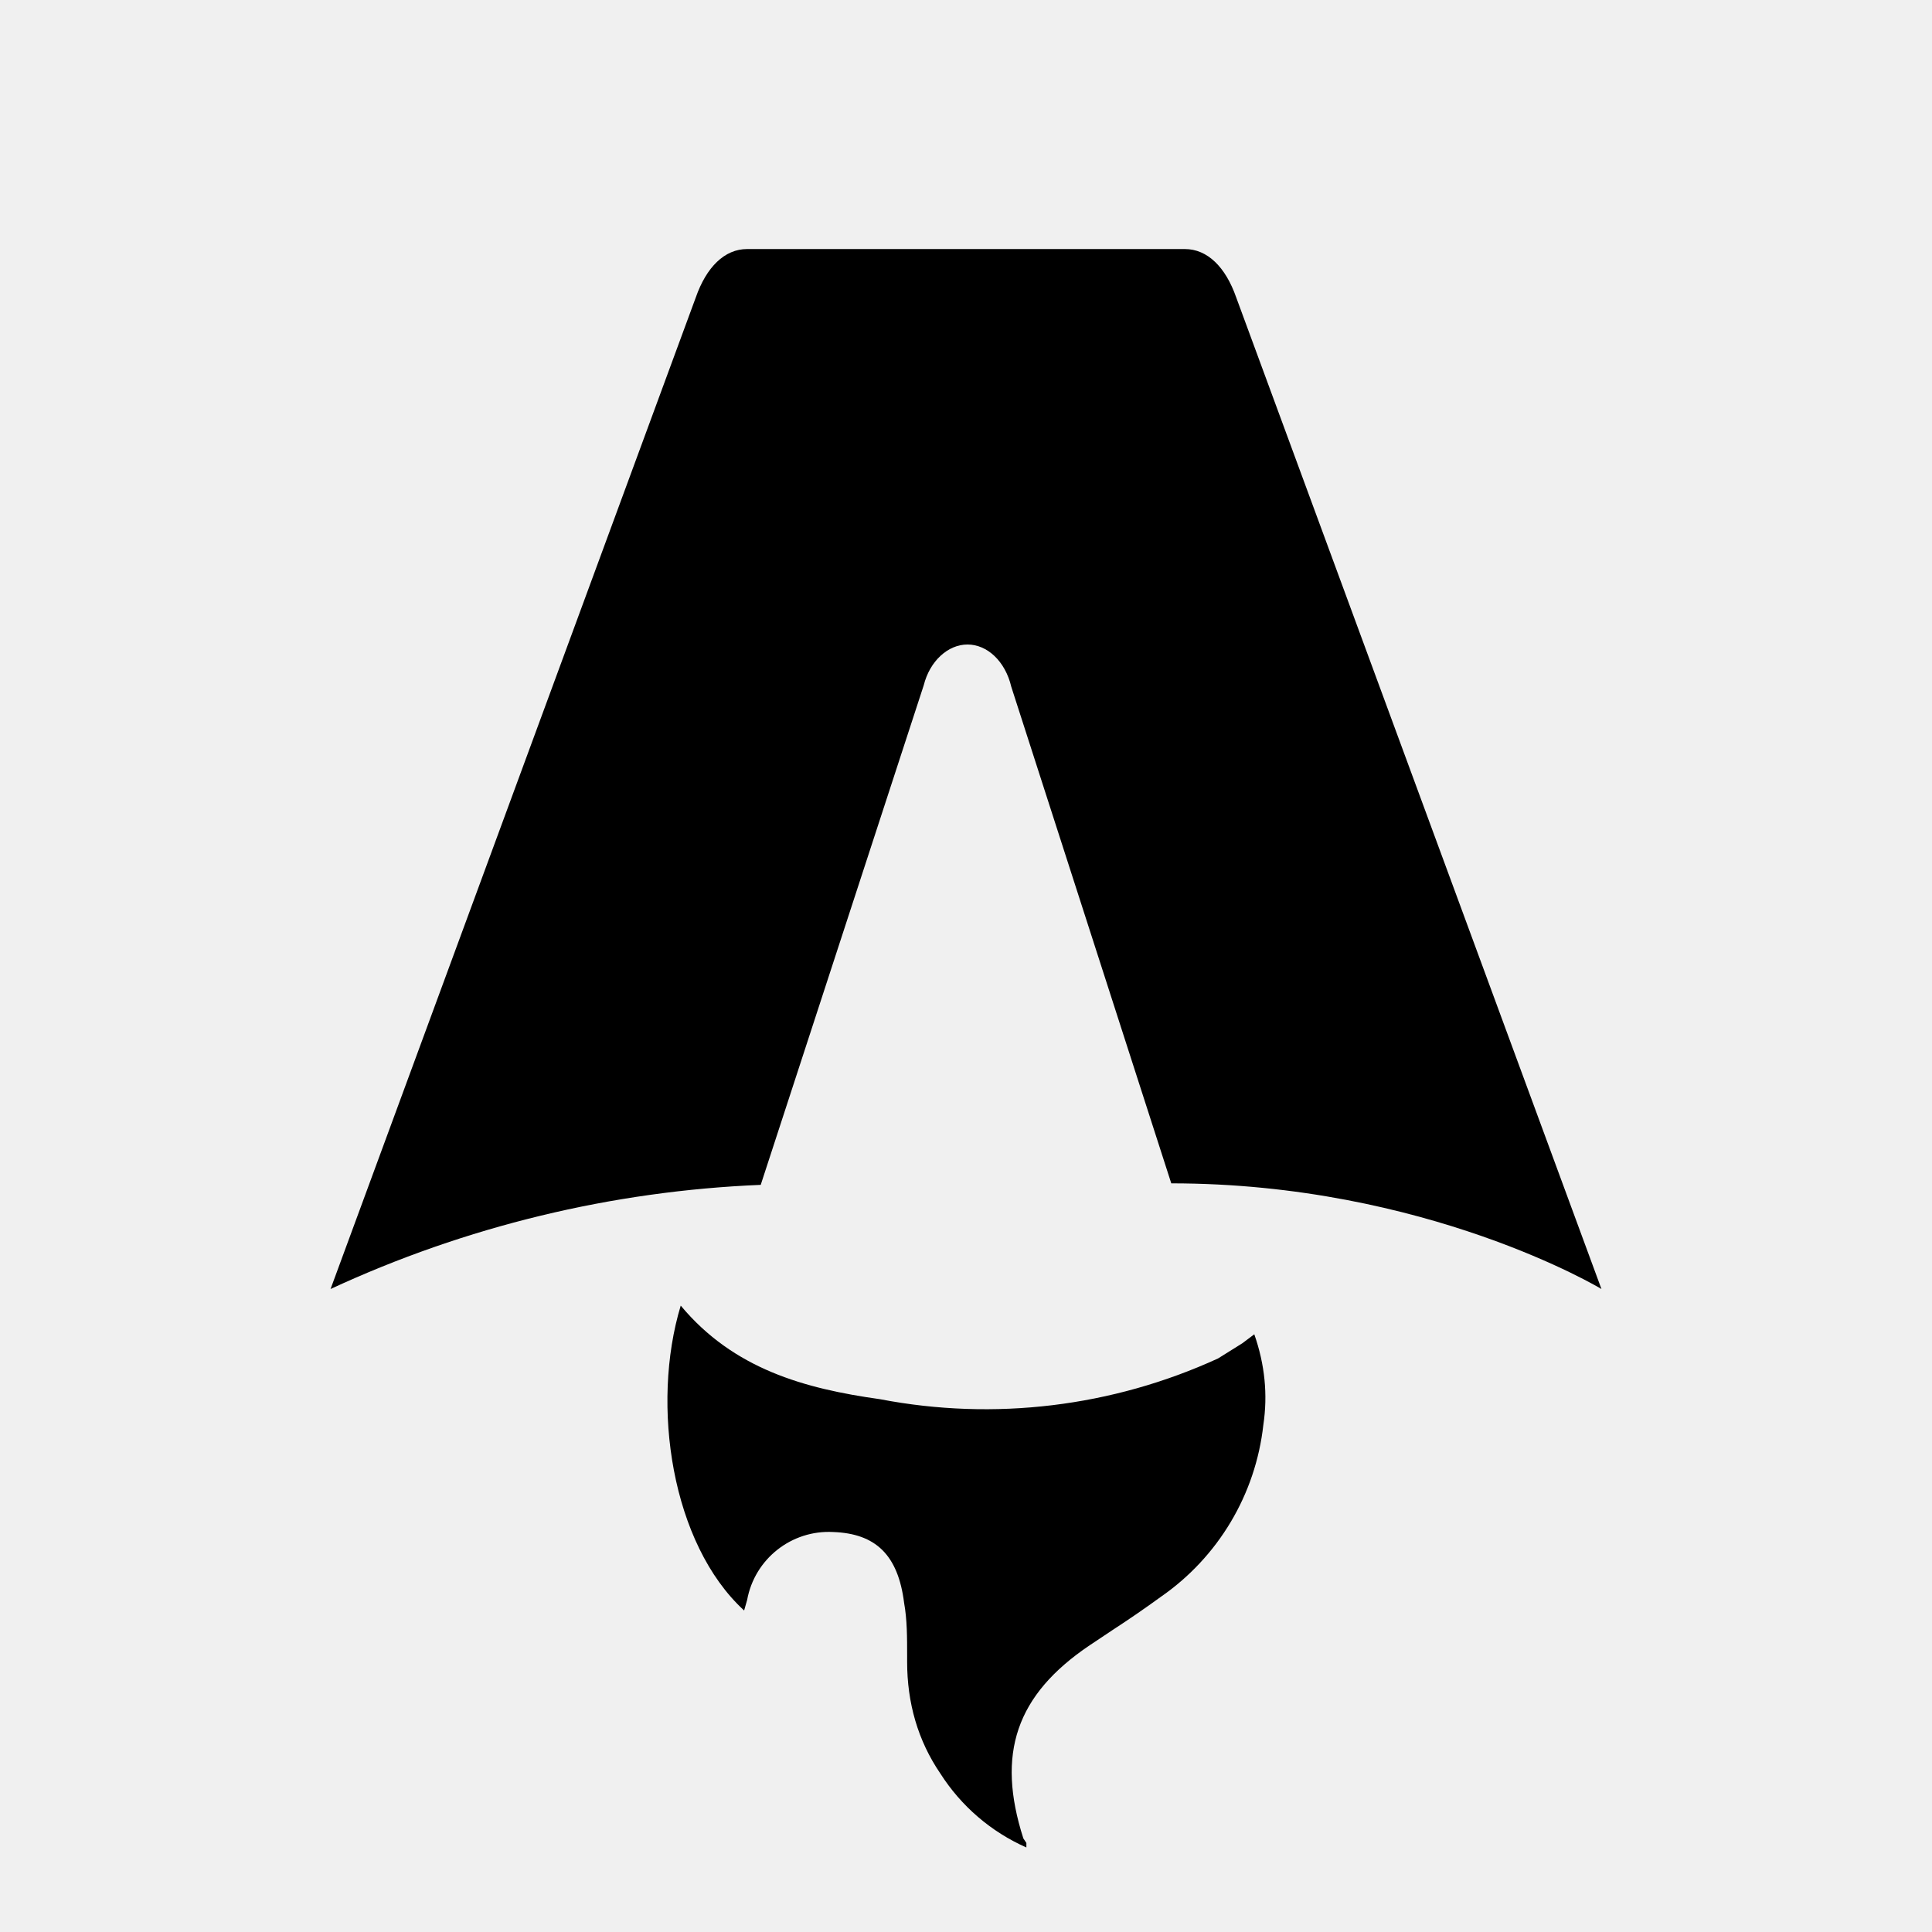
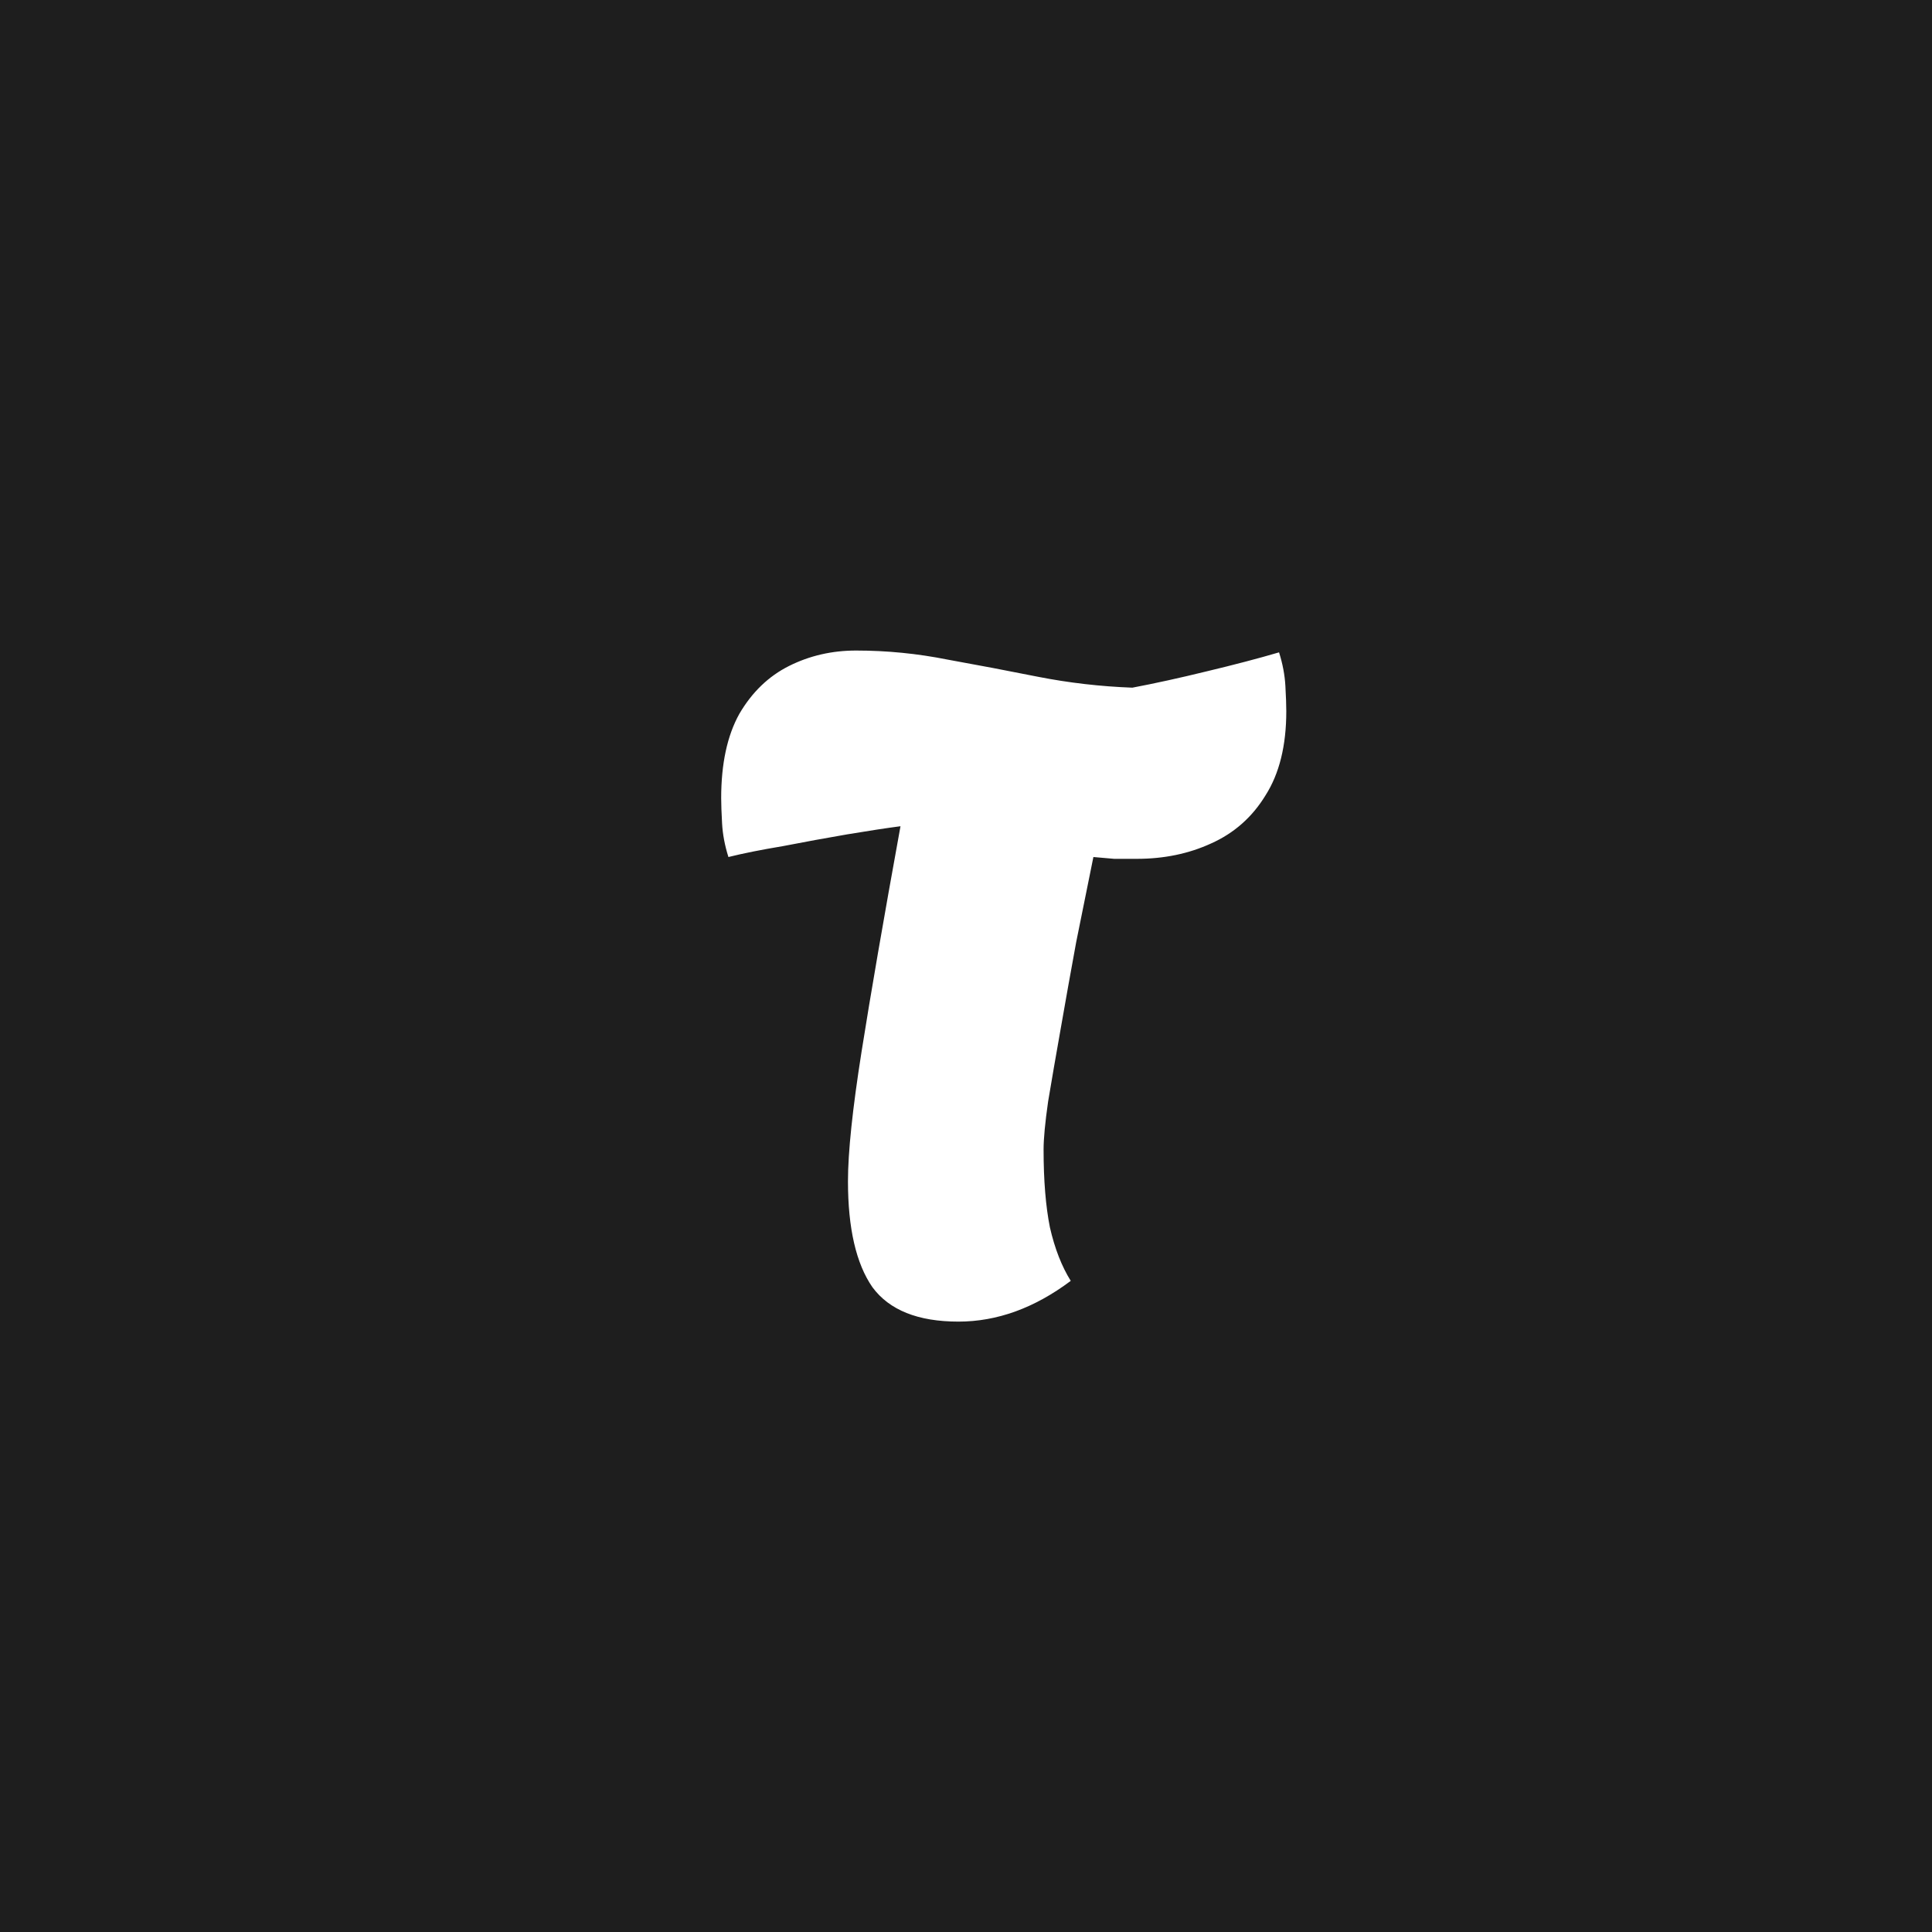
- <svg xmlns="http://www.w3.org/2000/svg" fill="none" viewBox="0 0 128 128">
-   <path d="M50.4 78.5a75.1 75.1 0 0 0-28.5 6.9l24.2-65.7c.7-2 1.9-3.2 3.4-3.2h29c1.5 0 2.7 1.2 3.4 3.2l24.2 65.7s-11.6-7-28.5-7L67 45.5c-.4-1.7-1.6-2.8-2.9-2.8-1.3 0-2.5 1.1-2.9 2.7L50.4 78.5Zm-1.1 28.2Zm-4.2-20.2c-2 6.6-.6 15.8 4.2 20.2a17.5 17.5 0 0 1 .2-.7 5.5 5.5 0 0 1 5.7-4.5c2.8.1 4.3 1.5 4.7 4.7.2 1.1.2 2.3.2 3.5v.4c0 2.7.7 5.2 2.2 7.4a13 13 0 0 0 5.7 4.9v-.3l-.2-.3c-1.8-5.6-.5-9.5 4.4-12.8l1.5-1a73 73 0 0 0 3.2-2.2 16 16 0 0 0 6.8-11.4c.3-2 .1-4-.6-6l-.8.6-1.6 1a37 37 0 0 1-22.4 2.7c-5-.7-9.7-2-13.2-6.2Z" />
-   <style>
-         path { fill: #000; }
-         @media (prefers-color-scheme: dark) {
-             path { fill: #FFF; }
-         }
-     </style>
+ <svg xmlns="http://www.w3.org/2000/svg" version="1.1" width="128" height="128">
+   <svg width="128" height="128" viewBox="0 0 128 128" fill="none">
+     <rect width="128" height="128" fill="#1E1E1E" />
+     <path d="M63.5 87.56C60.82 87.56 58.92 86.8 57.8 85.28C56.72 83.72 56.18 81.38 56.18 78.26C56.18 76.34 56.48 73.48 57.08 69.68C57.68 65.88 58.54 60.9 59.66 54.74C58.74 54.86 57.56 55.04 56.12 55.28C54.72 55.52 53.3 55.78 51.86 56.06C50.42 56.3 49.22 56.54 48.26 56.78C48.02 56.02 47.88 55.28 47.84 54.56C47.8 53.84 47.78 53.28 47.78 52.88C47.78 50.6 48.18 48.74 48.98 47.3C49.82 45.86 50.92 44.8 52.28 44.12C53.64 43.44 55.12 43.1 56.72 43.1C58.76 43.1 60.78 43.3 62.78 43.7C64.78 44.06 66.78 44.44 68.78 44.84C70.82 45.24 72.9 45.48 75.02 45.56C76.5 45.28 78.14 44.92 79.94 44.48C81.78 44.04 83.38 43.62 84.74 43.22C84.98 43.98 85.12 44.72 85.16 45.44C85.2 46.16 85.22 46.72 85.22 47.12C85.22 49.4 84.76 51.26 83.84 52.7C82.96 54.14 81.76 55.2 80.24 55.88C78.76 56.56 77.12 56.9 75.32 56.9C74.8 56.9 74.3 56.9 73.82 56.9C73.34 56.86 72.88 56.82 72.44 56.78C72.08 58.58 71.7 60.46 71.3 62.42C70.94 64.38 70.6 66.28 70.28 68.12C69.96 69.92 69.68 71.54 69.44 72.98C69.24 74.38 69.14 75.44 69.14 76.16C69.14 78.2 69.28 79.92 69.56 81.32C69.88 82.72 70.34 83.9 70.94 84.86C68.54 86.66 66.06 87.56 63.5 87.56Z" fill="white" />
+   </svg>
+   <style>@media (prefers-color-scheme: light) { :root { filter: none; } }
+ @media (prefers-color-scheme: dark) { :root { filter: none; } }
+ </style>
</svg>
